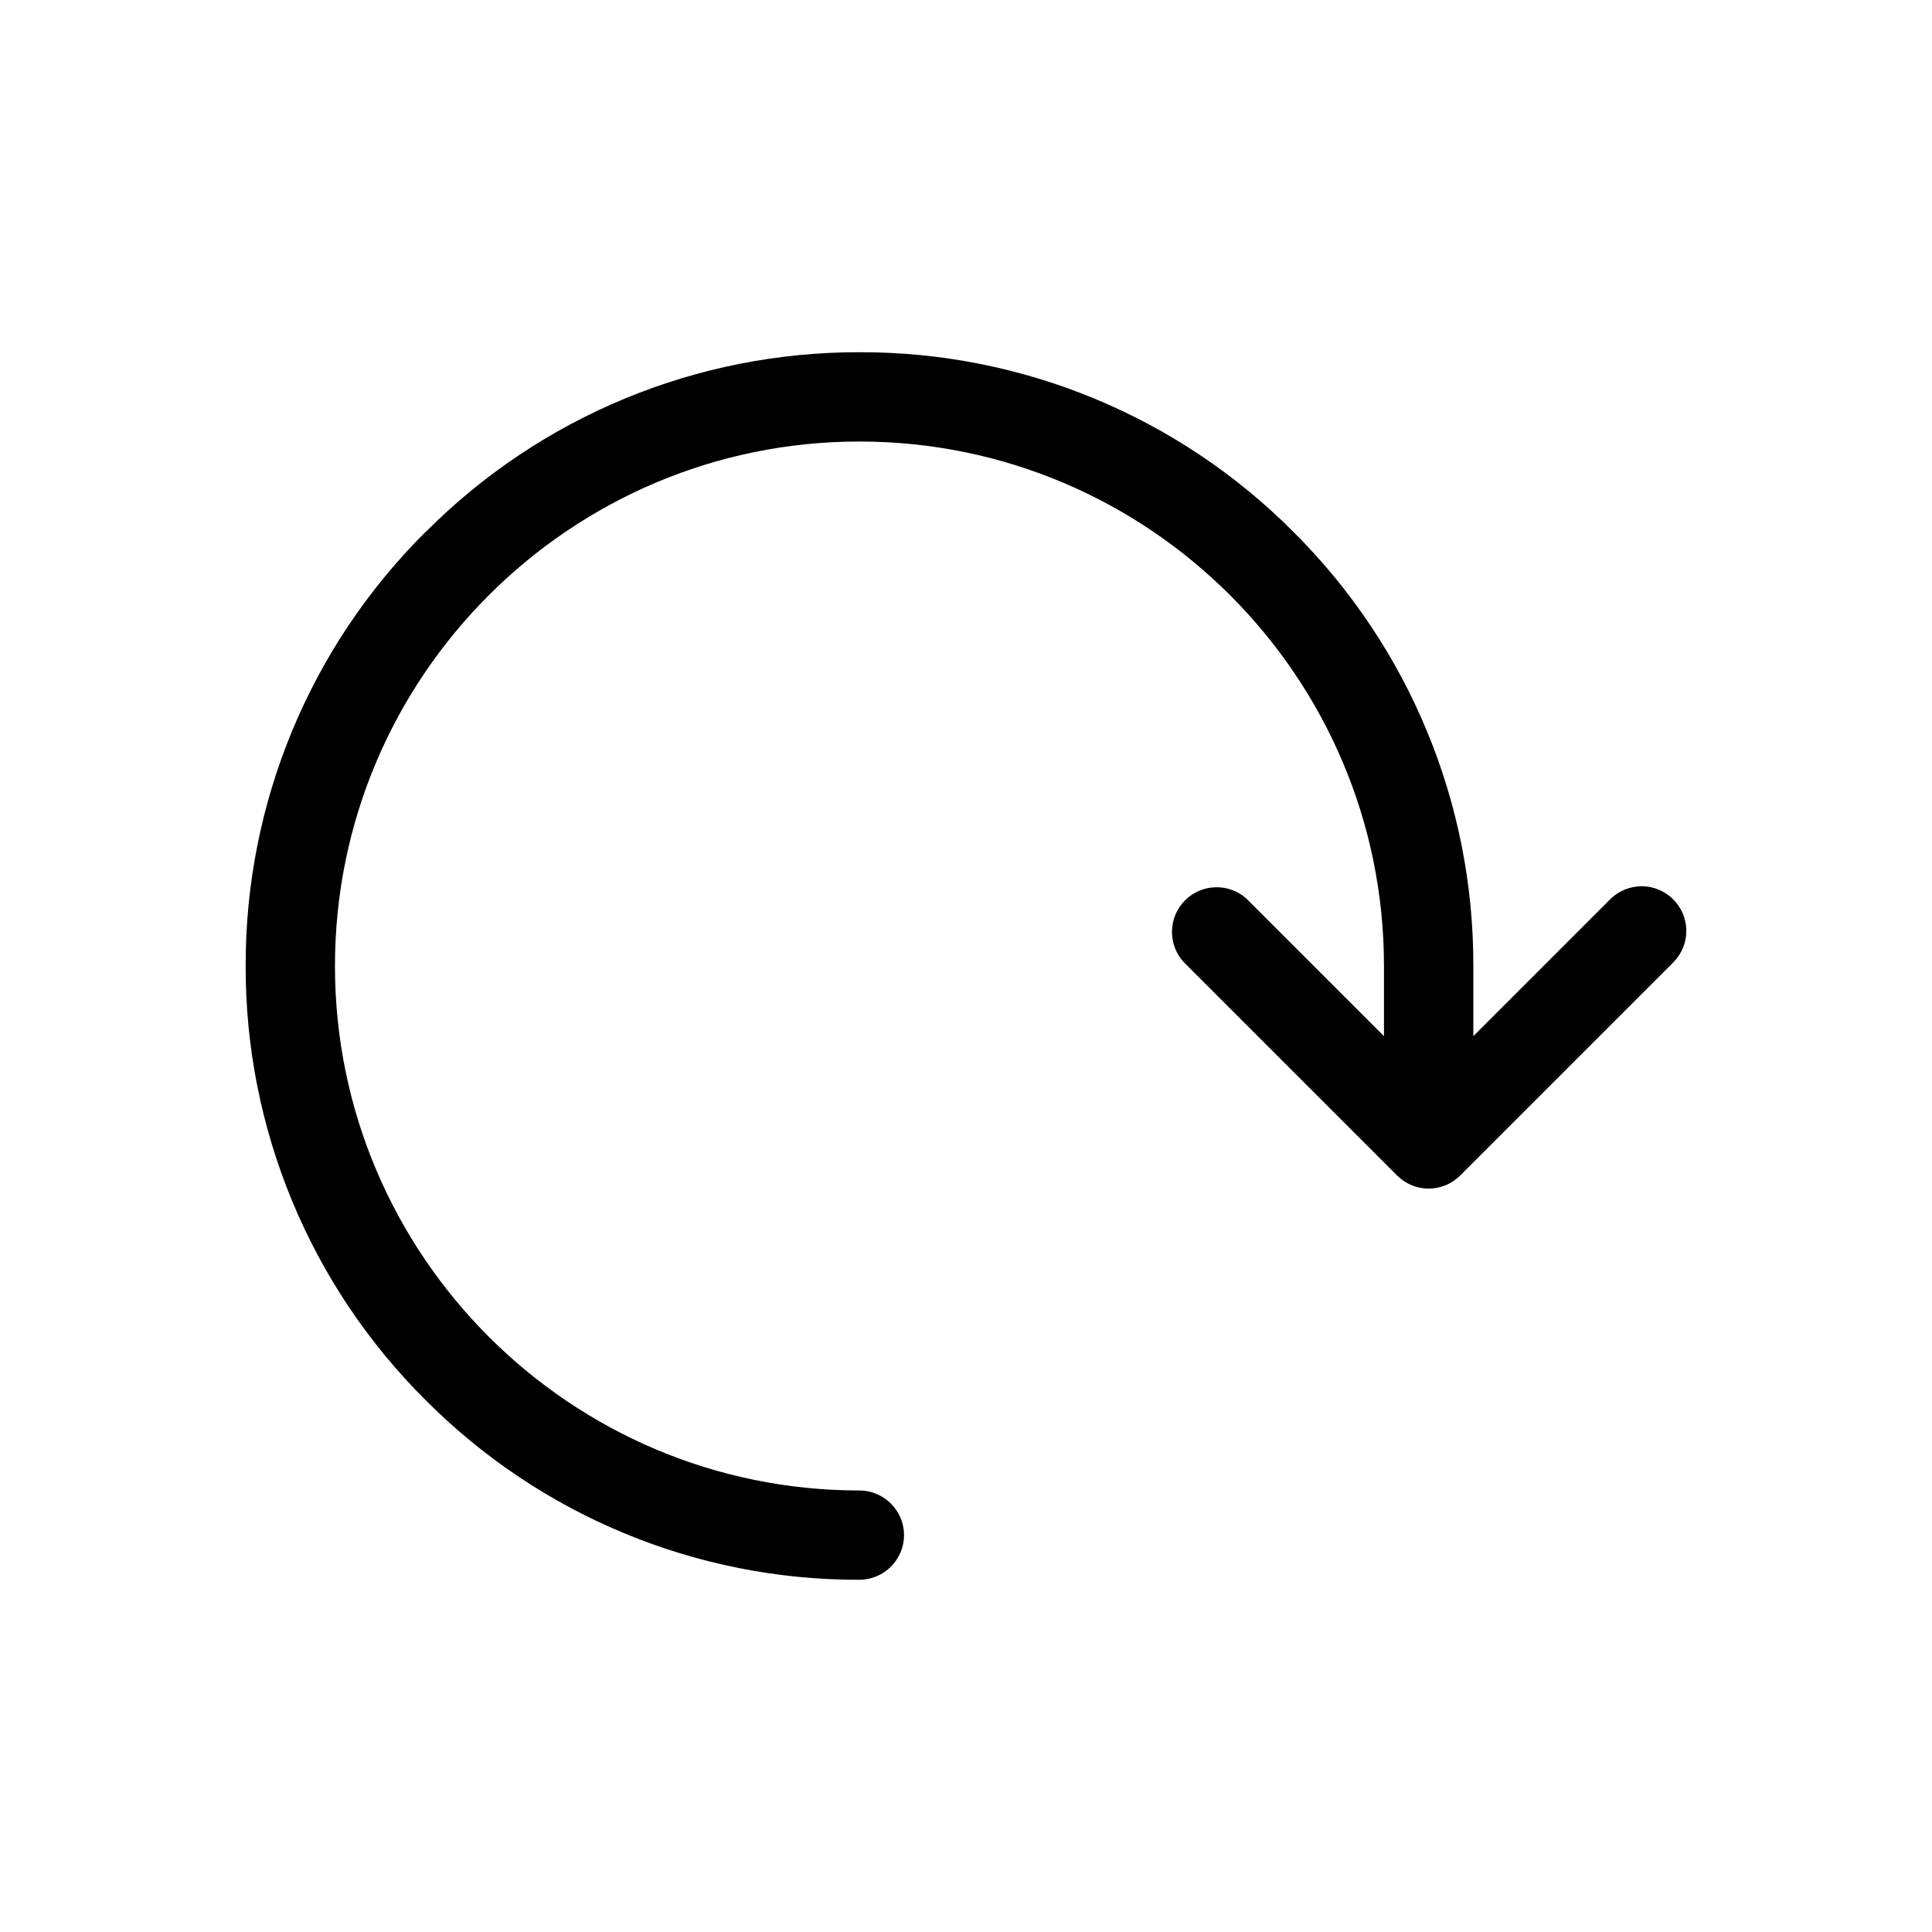
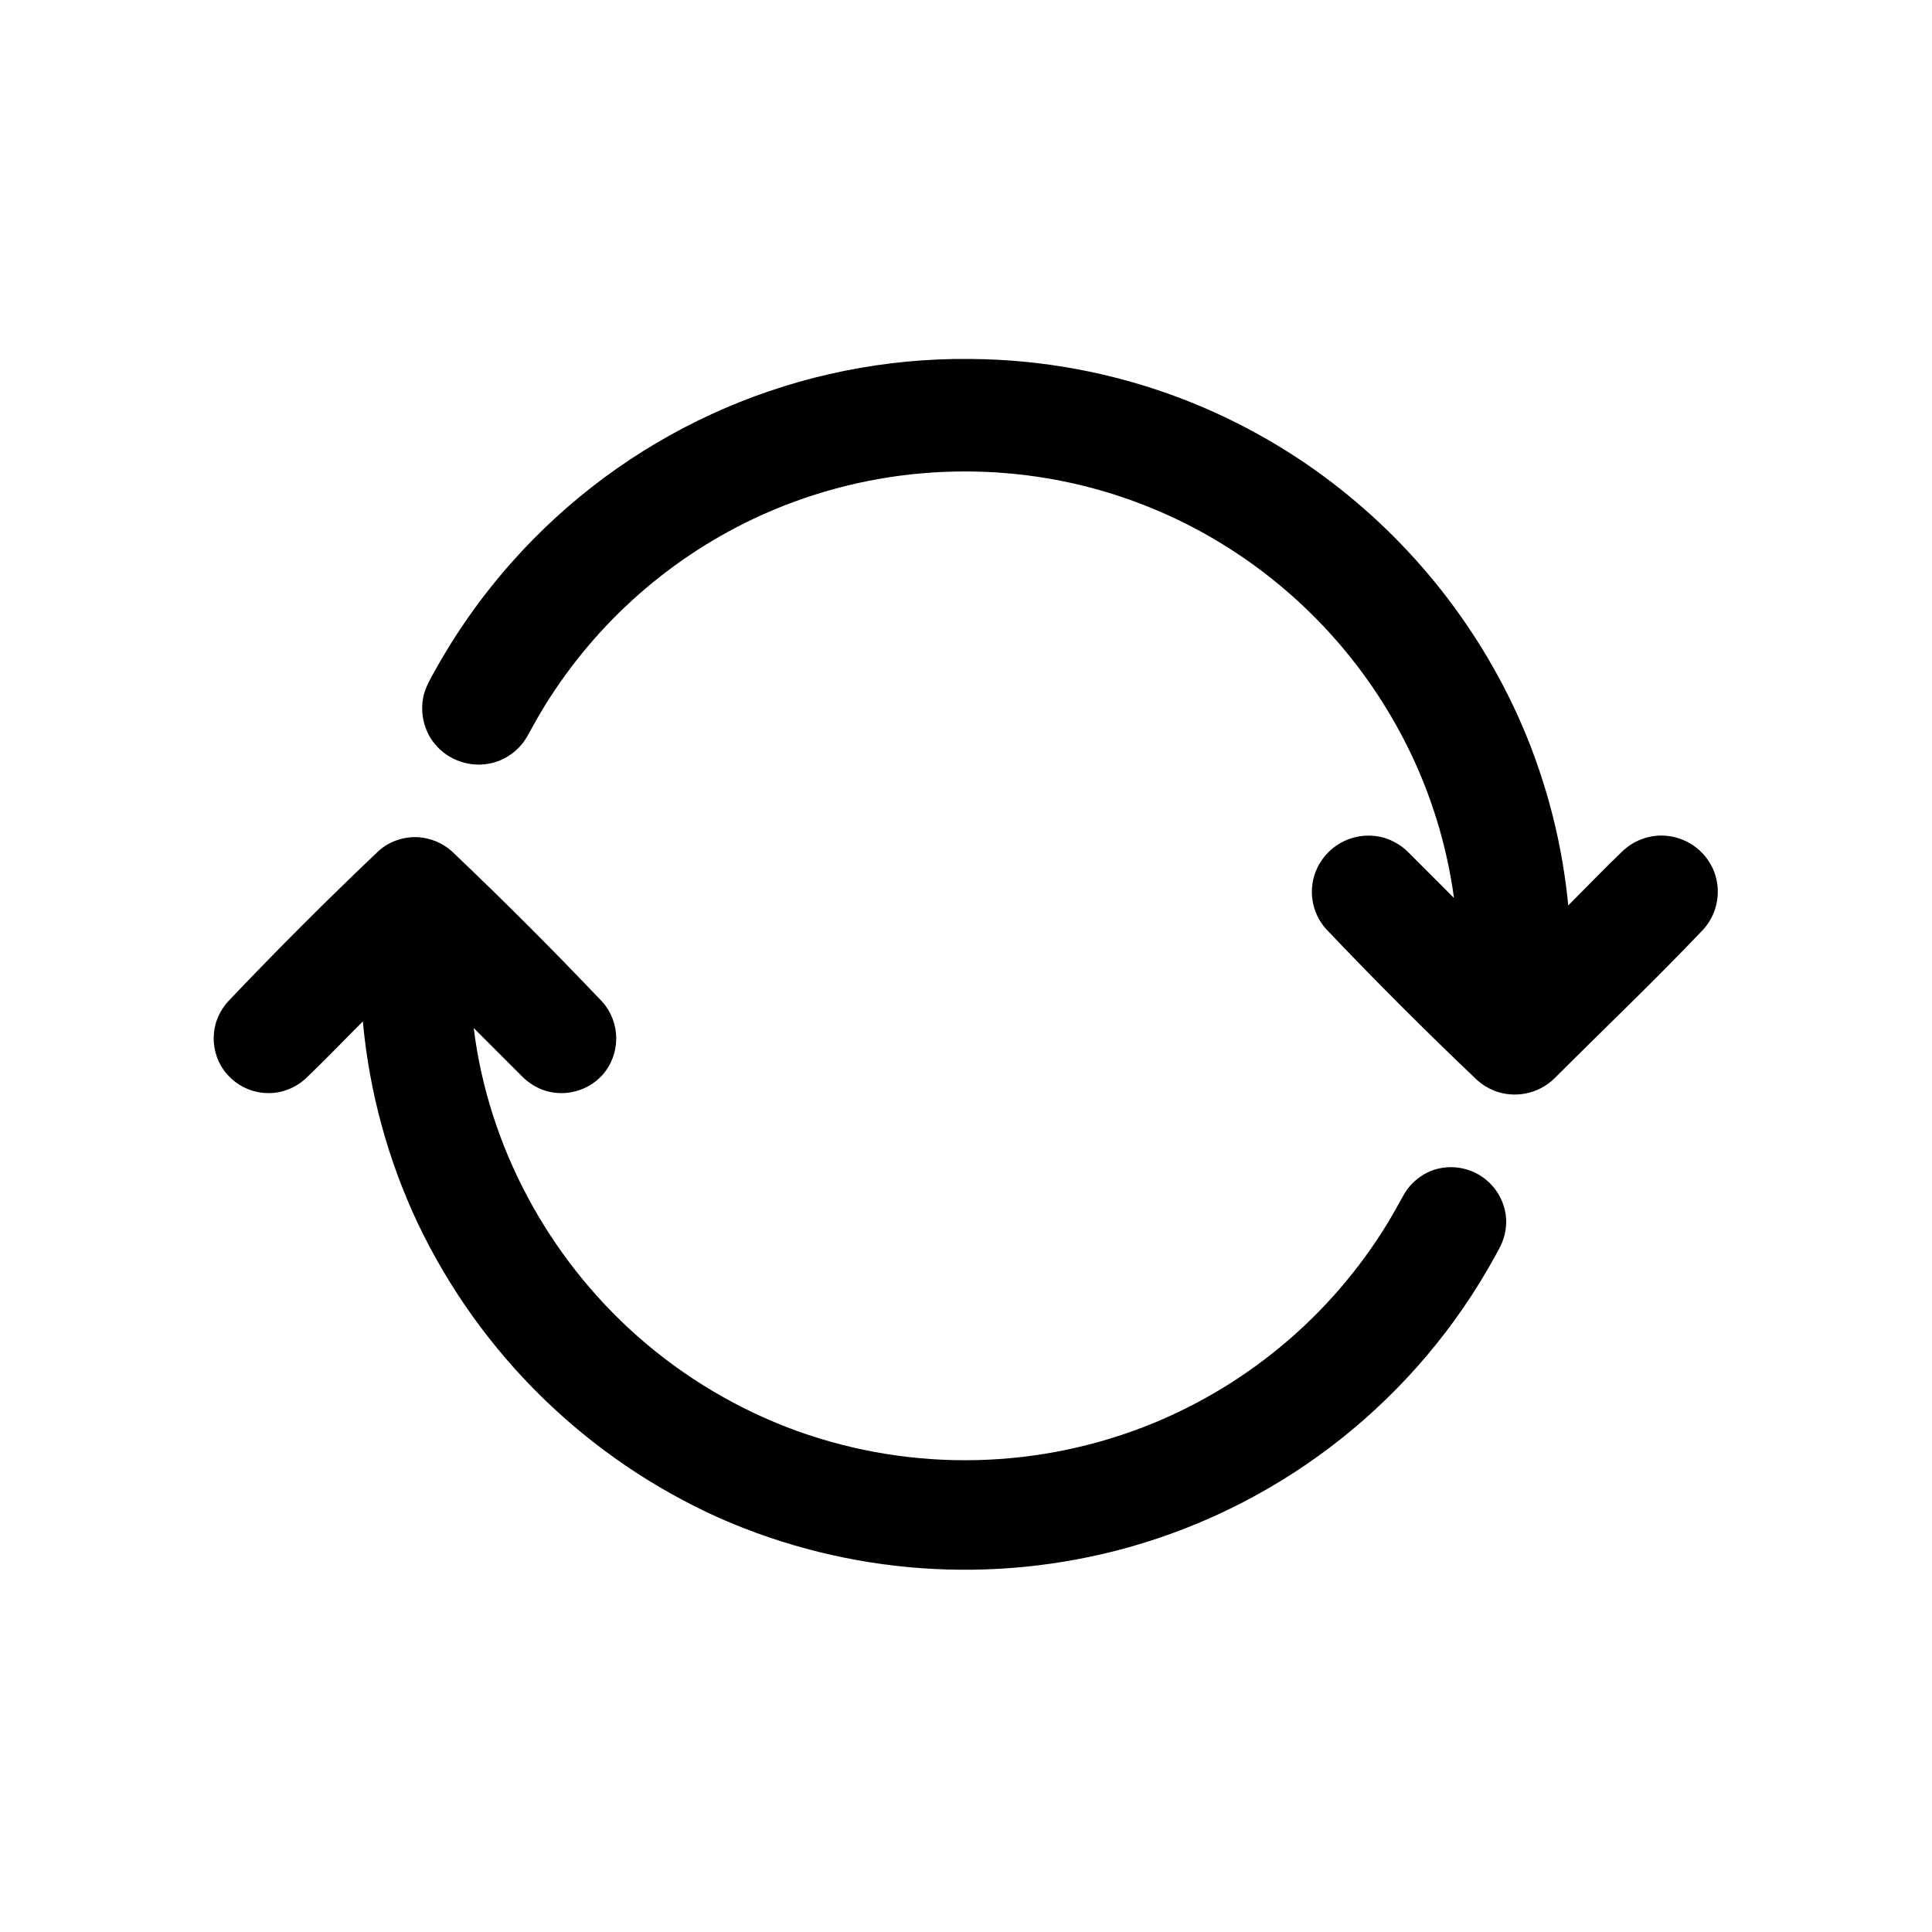
<svg xmlns="http://www.w3.org/2000/svg" viewBox="0 0 32 32" fill-rule="evenodd" clip-rule="evenodd" stroke-linejoin="round" stroke-miterlimit="1.414">
-   <path d="M7.156 8.918a9.952 9.952 0 0 1 7.082-2.934 9.948 9.948 0 0 1 7.081 2.934A9.952 9.952 0 0 1 24.253 16v1.524l2.529-2.529a.591.591 0 0 1 .409-.166c.324 0 .59.266.59.59 0 .152-.06.299-.166.409l-3.535 3.535a.587.587 0 0 1-.834 0l-3.535-3.535a.59.59 0 0 1 .833-.833l2.529 2.529V16c0-4.874-3.964-8.837-8.838-8.837-4.873 0-8.837 3.963-8.837 8.837s3.964 8.837 8.837 8.837c.323 0 .589.266.589.59a.592.592 0 0 1-.589.589 9.95 9.95 0 0 1-7.082-2.934A9.956 9.956 0 0 1 4.219 16a9.948 9.948 0 0 1 2.934-7.082h.003z" fill-rule="nonzero" stroke="#000" stroke-width=".3" />
+   <path d="M6.918 13.866a.931.931 0 0 1 .564.232 69.03 69.03 0 0 1 2.494 2.495.915.915 0 0 1 0 1.215.92.92 0 0 1-.931.262.947.947 0 0 1-.382-.226l-.817-.817c.242 1.958 1.23 3.792 2.705 5.098a8.238 8.238 0 0 0 2.662 1.581 8.229 8.229 0 0 0 5.902-.139 8.207 8.207 0 0 0 3.84-3.262c.108-.174.205-.355.306-.534.024-.039.024-.039.051-.077a.942.942 0 0 1 .379-.296.916.916 0 0 1 1.257.828.947.947 0 0 1-.085.392c-.046.092-.047.091-.103.195a10.01 10.01 0 0 1-6.067 4.816 10.083 10.083 0 0 1-6.769-.482 10.12 10.12 0 0 1-5.006-4.889 9.976 9.976 0 0 1-.904-3.296l-.004-.044c-.319.318-.63.645-.957.955-.035.03-.035.03-.071.058a.957.957 0 0 1-.364.159.913.913 0 0 1-.995-.508.917.917 0 0 1-.047-.64.943.943 0 0 1 .196-.349 68.256 68.256 0 0 1 2.495-2.495.967.967 0 0 1 .146-.108.936.936 0 0 1 .418-.124h.087zm9.189-7.92a9.986 9.986 0 0 1 3.378.624c.765.285 1.494.664 2.167 1.125a10.156 10.156 0 0 1 3.467 4.114 9.966 9.966 0 0 1 .845 3.078l.011.11c.306-.306.606-.62.92-.919l.073-.059a.96.96 0 0 1 .463-.176.941.941 0 0 1 .935.535.934.934 0 0 1-.153 1.016c-.801.843-1.644 1.645-2.466 2.467a.942.942 0 0 1-1.005.202 1.003 1.003 0 0 1-.275-.172 69.992 69.992 0 0 1-2.497-2.497.922.922 0 0 1-.153-1.016.94.94 0 0 1 1.11-.501.966.966 0 0 1 .391.231l.765.766a8.122 8.122 0 0 0-.638-2.228 8.262 8.262 0 0 0-2.967-3.487 8.153 8.153 0 0 0-2.395-1.077c-.913-.243-1.867-.324-2.809-.243a8.19 8.19 0 0 0-2.792.753 8.186 8.186 0 0 0-3.525 3.207c-.081.135-.155.275-.233.413-.025.04-.025.04-.052.079a.968.968 0 0 1-.349.286.941.941 0 0 1-1.199-.364.95.95 0 0 1-.107-.695c.033-.135.1-.252.166-.373A10.08 10.08 0 0 1 8.47 9.32a10.015 10.015 0 0 1 7.337-3.374h.3z" />
</svg>
